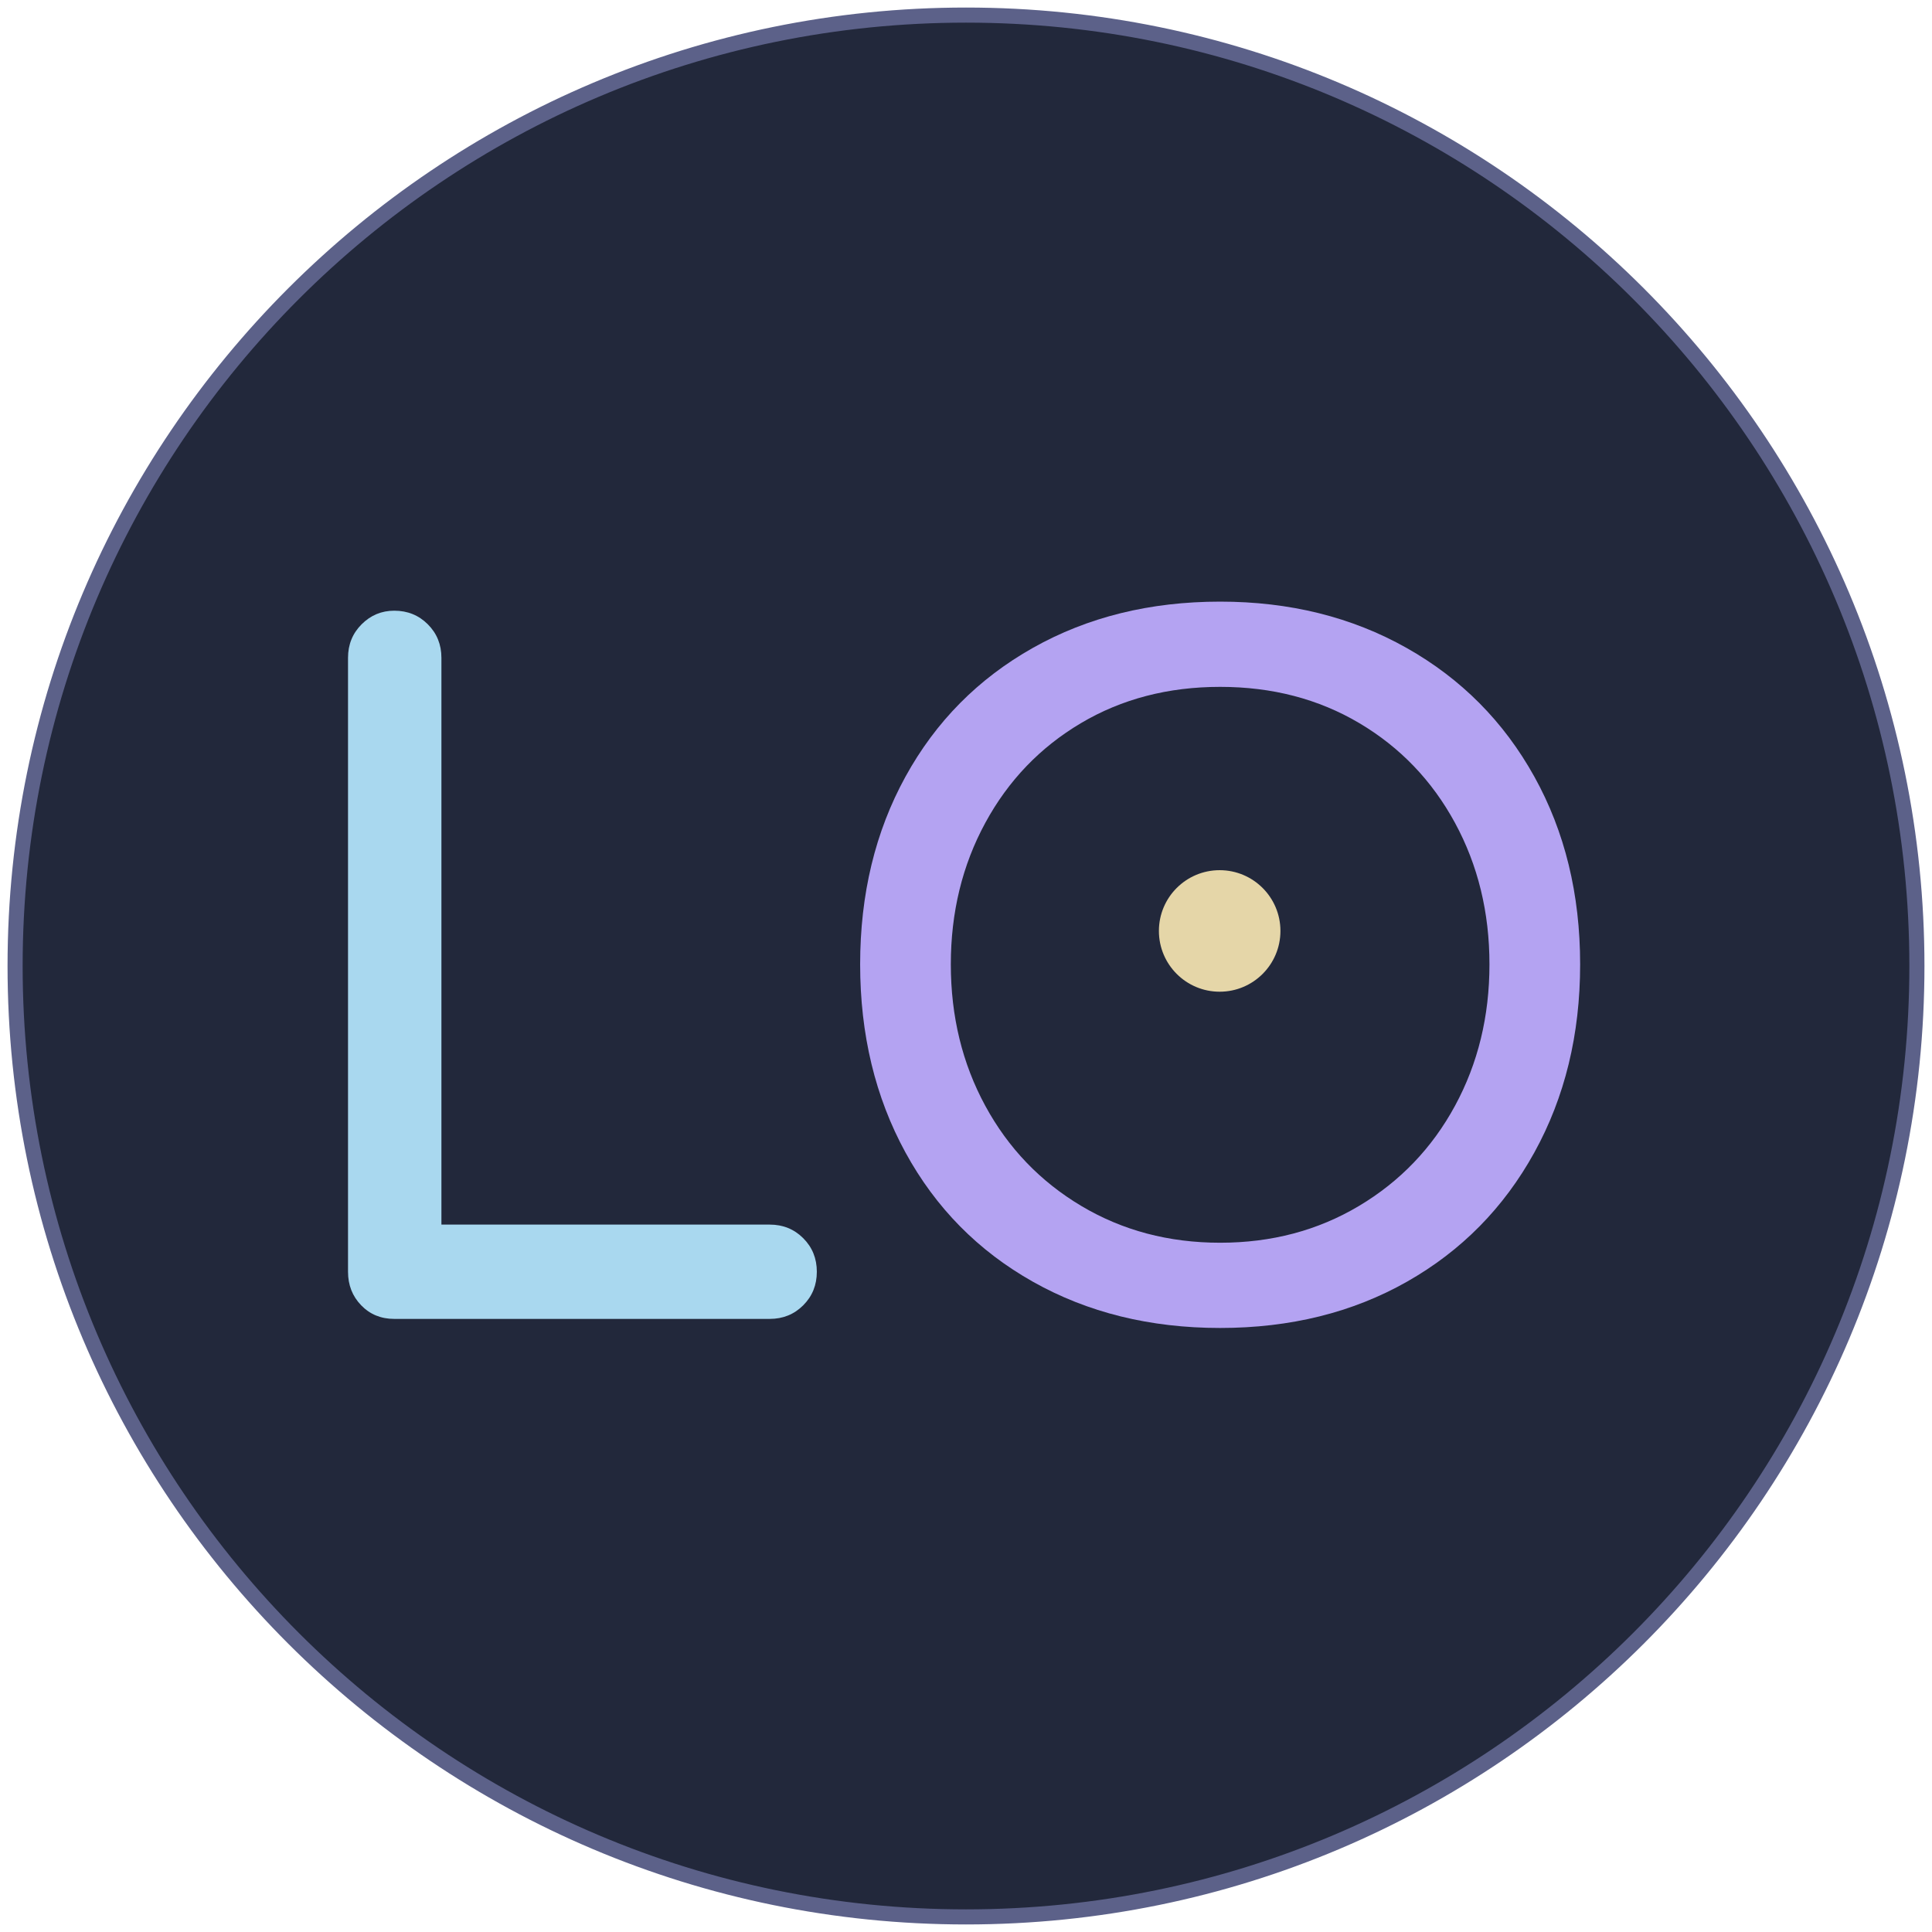
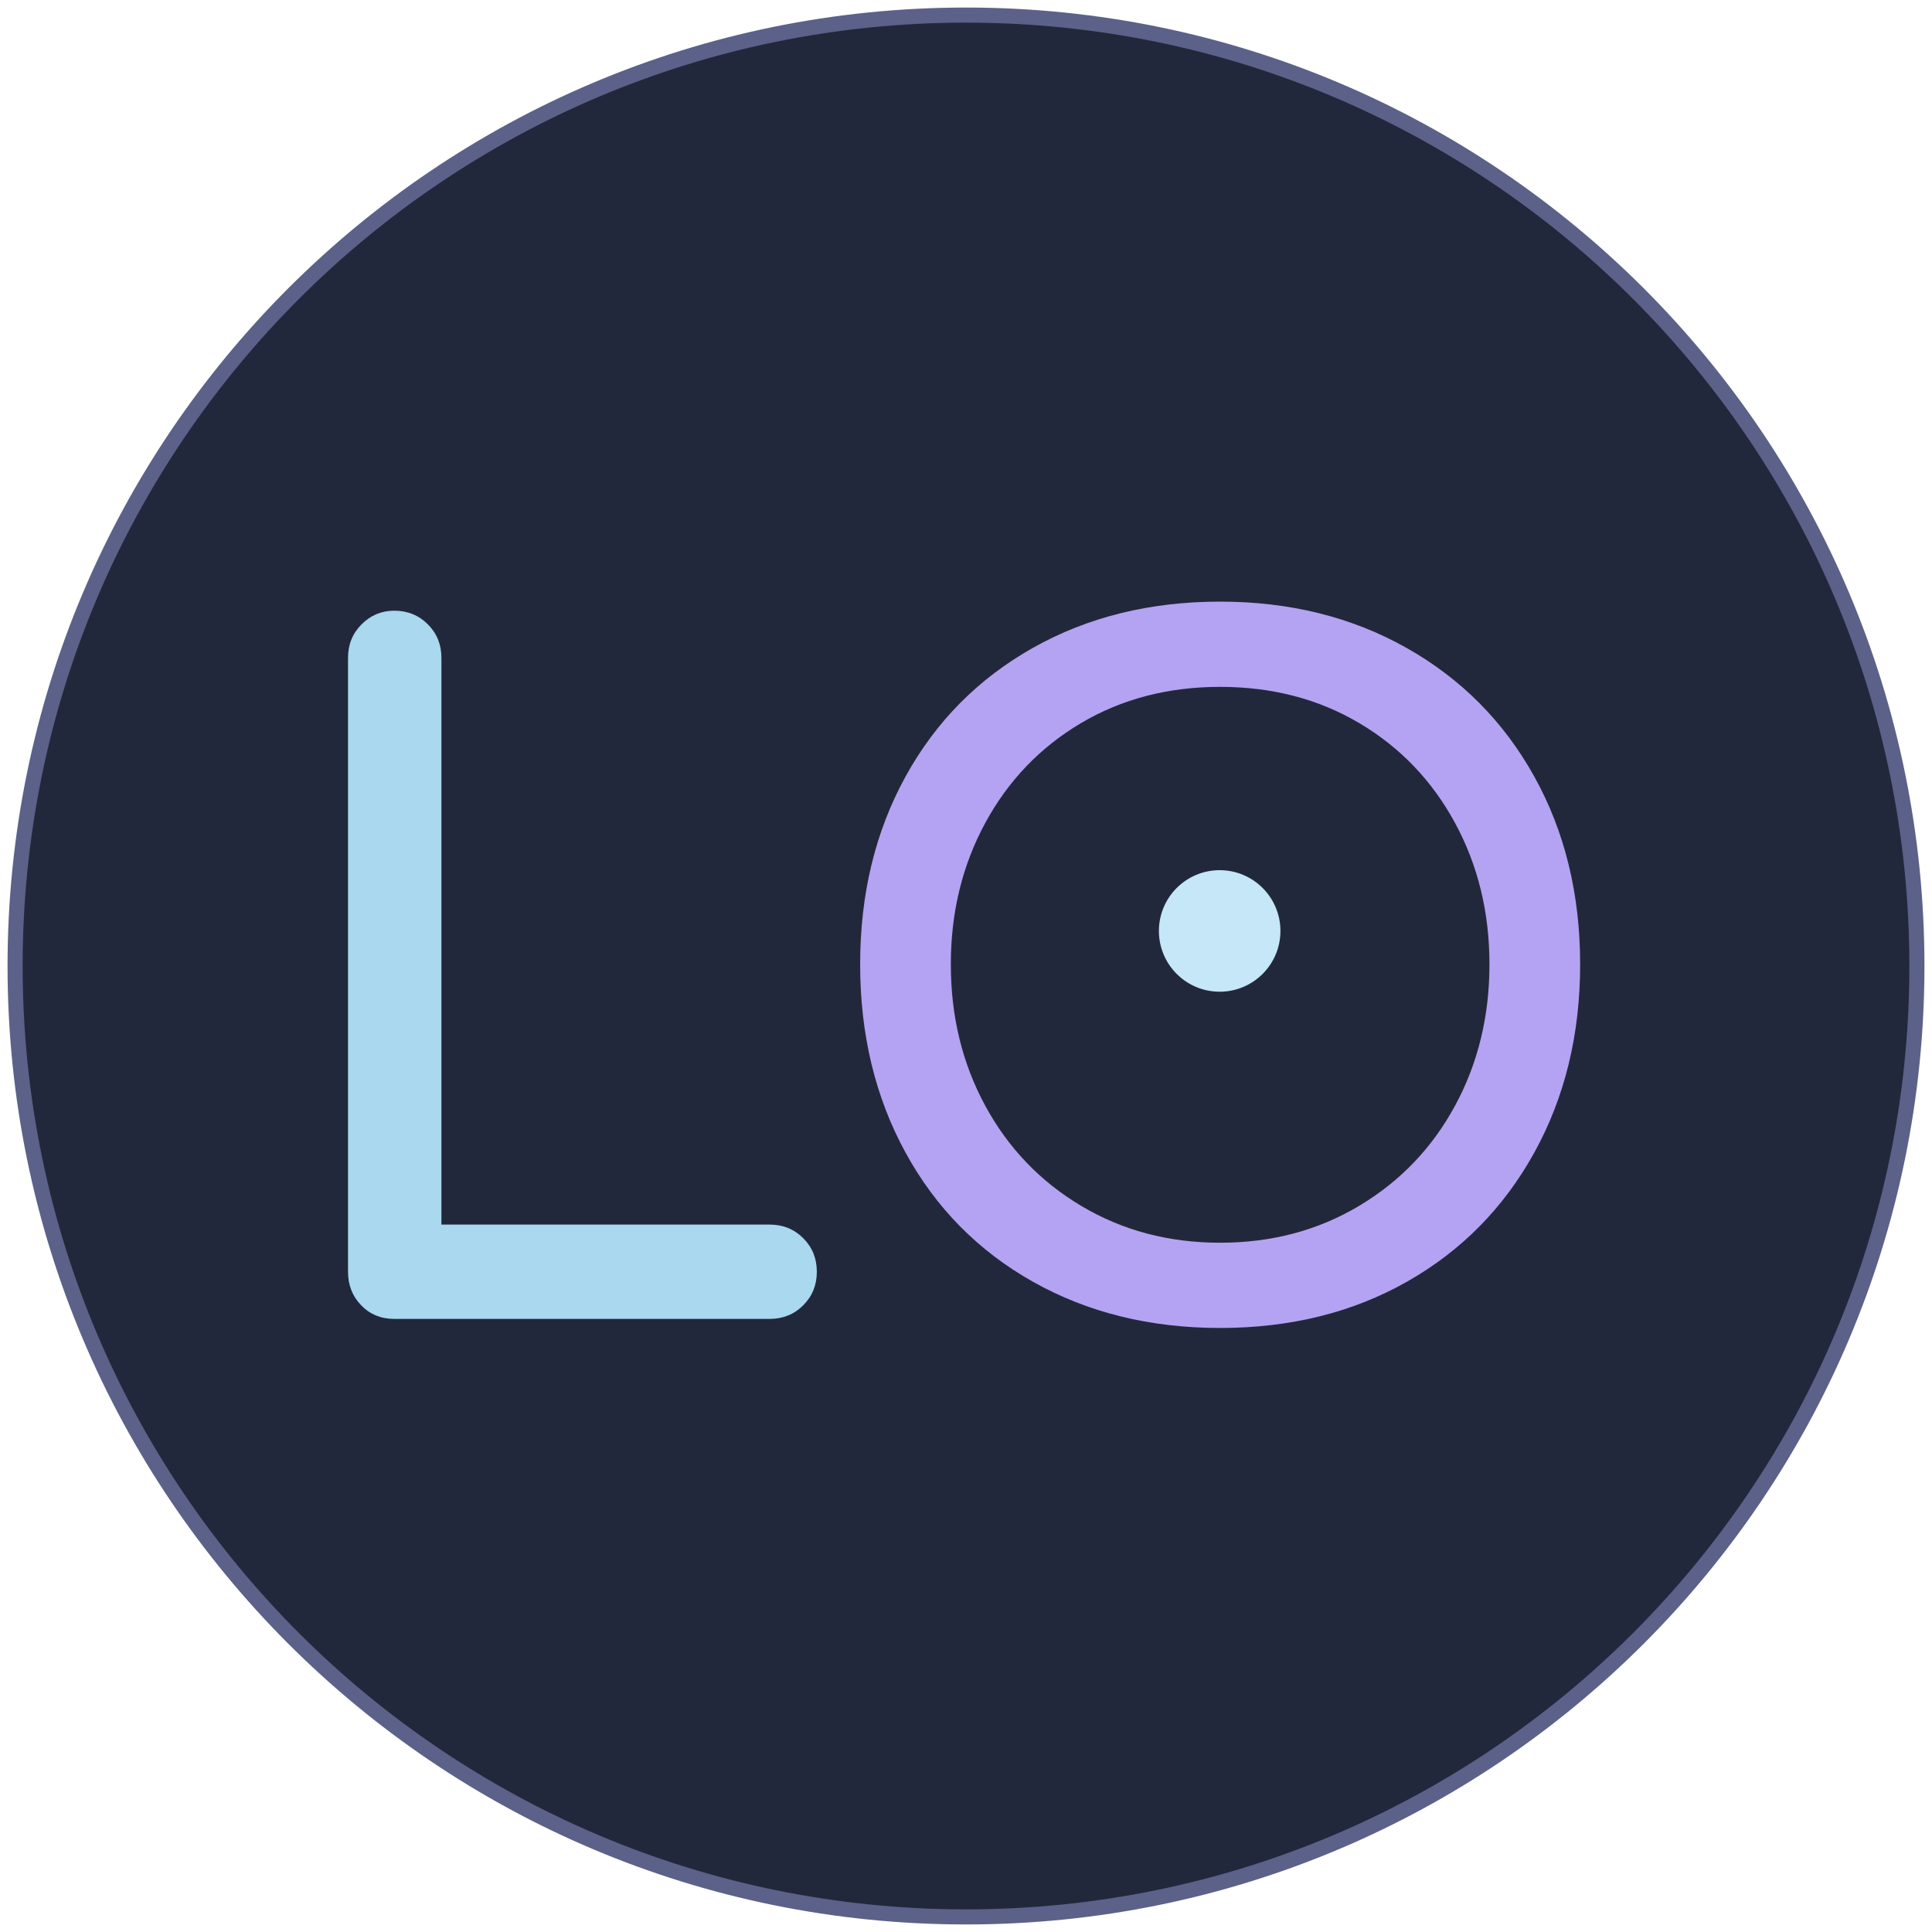
<svg xmlns="http://www.w3.org/2000/svg" viewBox="0 0 256 256" role="img" aria-label="LOCUS app icon: LO">
  <circle cx="128" cy="128" r="126" fill="#22283B" stroke="#5C6189" stroke-width="2" />
  <svg x="32" y="56" width="192" height="144" viewBox="349 24 310 197" preserveAspectRatio="xMidYMid meet">
-     <path d="M371.789 187.912V56.574Q371.789 52.306 374.699 49.396Q377.609 46.486 381.683 46.486Q385.951 46.486 388.861 49.396Q391.771 52.306 391.771 56.574V177.824H461.999Q466.267 177.824 469.177 180.734Q472.087 183.644 472.087 187.912Q472.087 192.18 469.177 195.09Q466.267 198.0 461.999 198.0H381.683Q377.415 198.0 374.602 195.09Q371.789 192.18 371.789 187.912Z" fill="#A9D8EF" />
+     <path d="M371.789 187.912V56.574Q371.789 52.306 374.699 49.396Q377.609 46.486 381.683 46.486Q385.951 46.486 388.861 49.396Q391.771 52.306 391.771 56.574V177.824H461.999Q466.267 177.824 469.177 180.734Q472.087 183.644 472.087 187.912Q472.087 192.18 469.177 195.09Q466.267 198 461.999 198H381.683Q377.415 198 374.602 195.09Q371.789 192.18 371.789 187.912Z" fill="#A9D8EF" />
    <path d="M481.353 122.146Q481.353 99.642 491.053 81.988Q500.753 64.334 518.31 54.44Q535.867 44.546 558.371 44.546Q580.681 44.546 598.238 54.44Q615.795 64.334 625.592 81.988Q635.389 99.642 635.389 122.146Q635.389 144.65 625.592 162.401Q615.795 180.152 598.335 190.046Q580.875 199.94 558.371 199.94Q535.867 199.94 518.31 190.046Q500.753 180.152 491.053 162.401Q481.353 144.65 481.353 122.146ZM615.989 122.146Q615.989 105.462 608.617 91.882Q601.245 78.302 588.15 70.542Q575.055 62.782 558.371 62.782Q541.687 62.782 528.592 70.542Q515.497 78.302 508.125 91.882Q500.753 105.462 500.753 122.146Q500.753 138.83 508.125 152.41Q515.497 165.99 528.689 173.847Q541.881 181.704 558.371 181.704Q574.861 181.704 588.053 173.847Q601.245 165.99 608.617 152.41Q615.989 138.83 615.989 122.146Z" fill="#B4A3F2" />
-     <circle cx="558.27" cy="115" r="13" fill="#E5D6A8" />
+     <circle cx="558.27" cy="115" r="13" fill="#C5E7F8" />
  </svg>
</svg>
